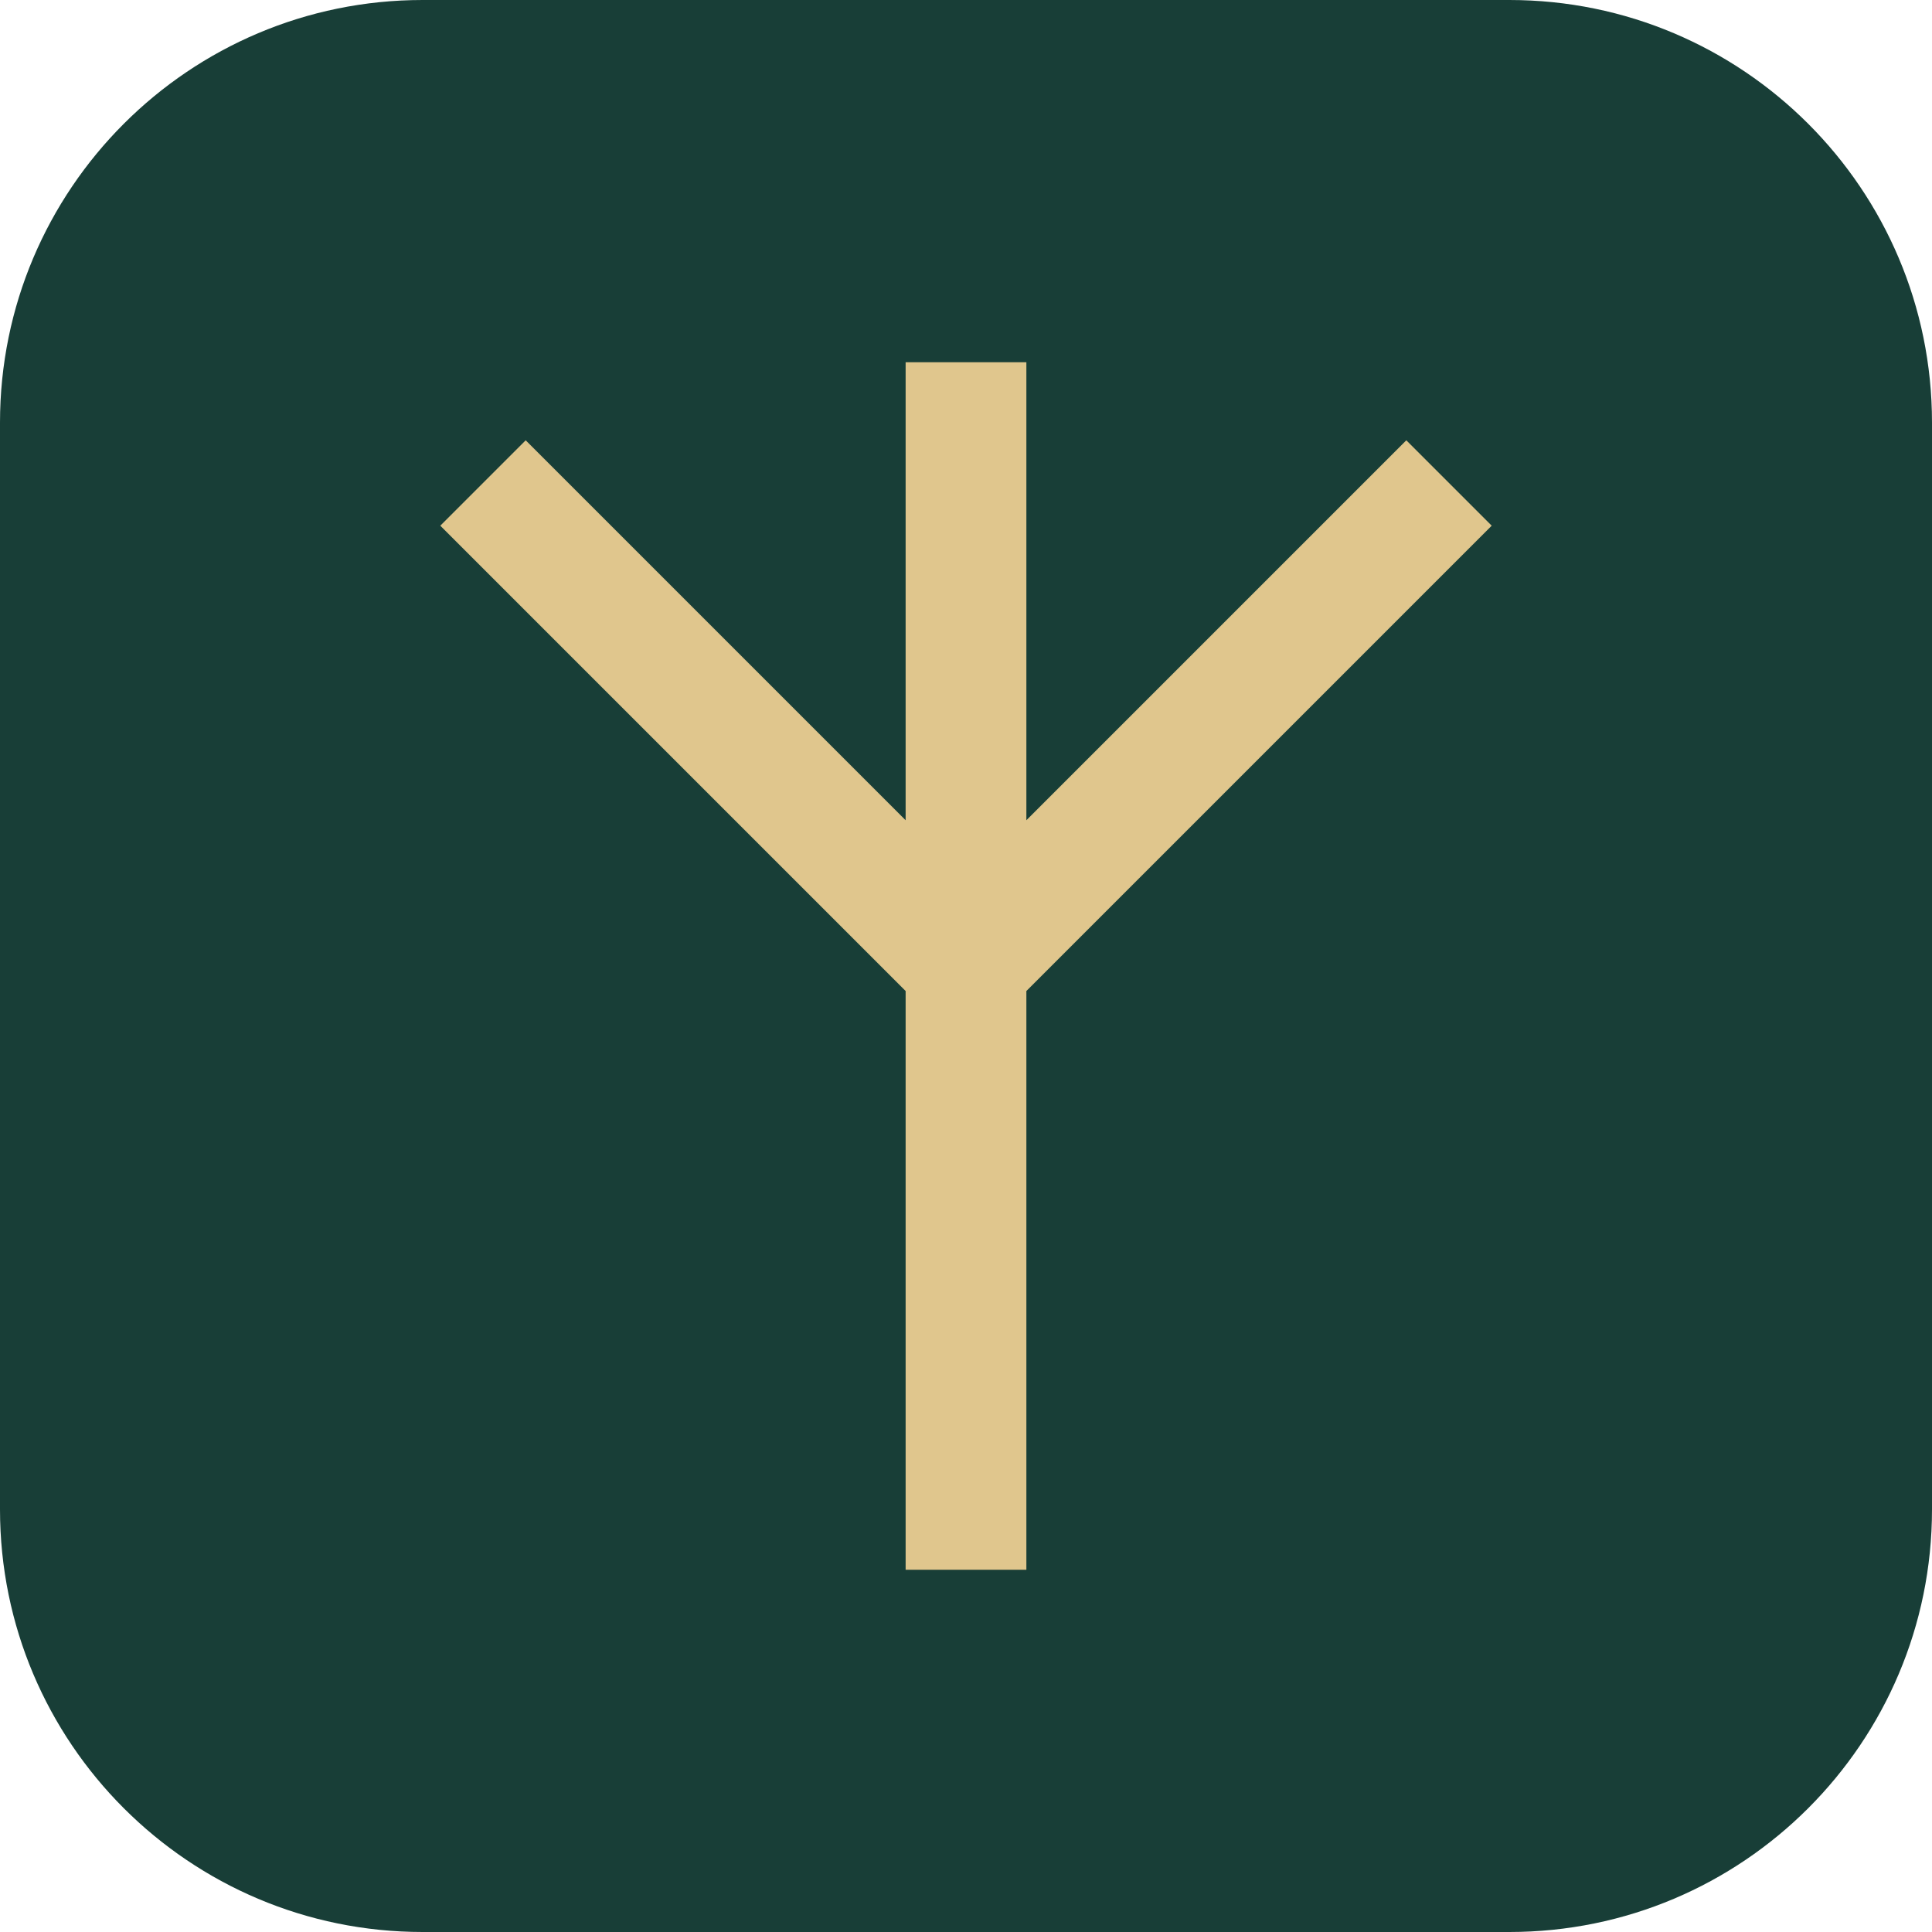
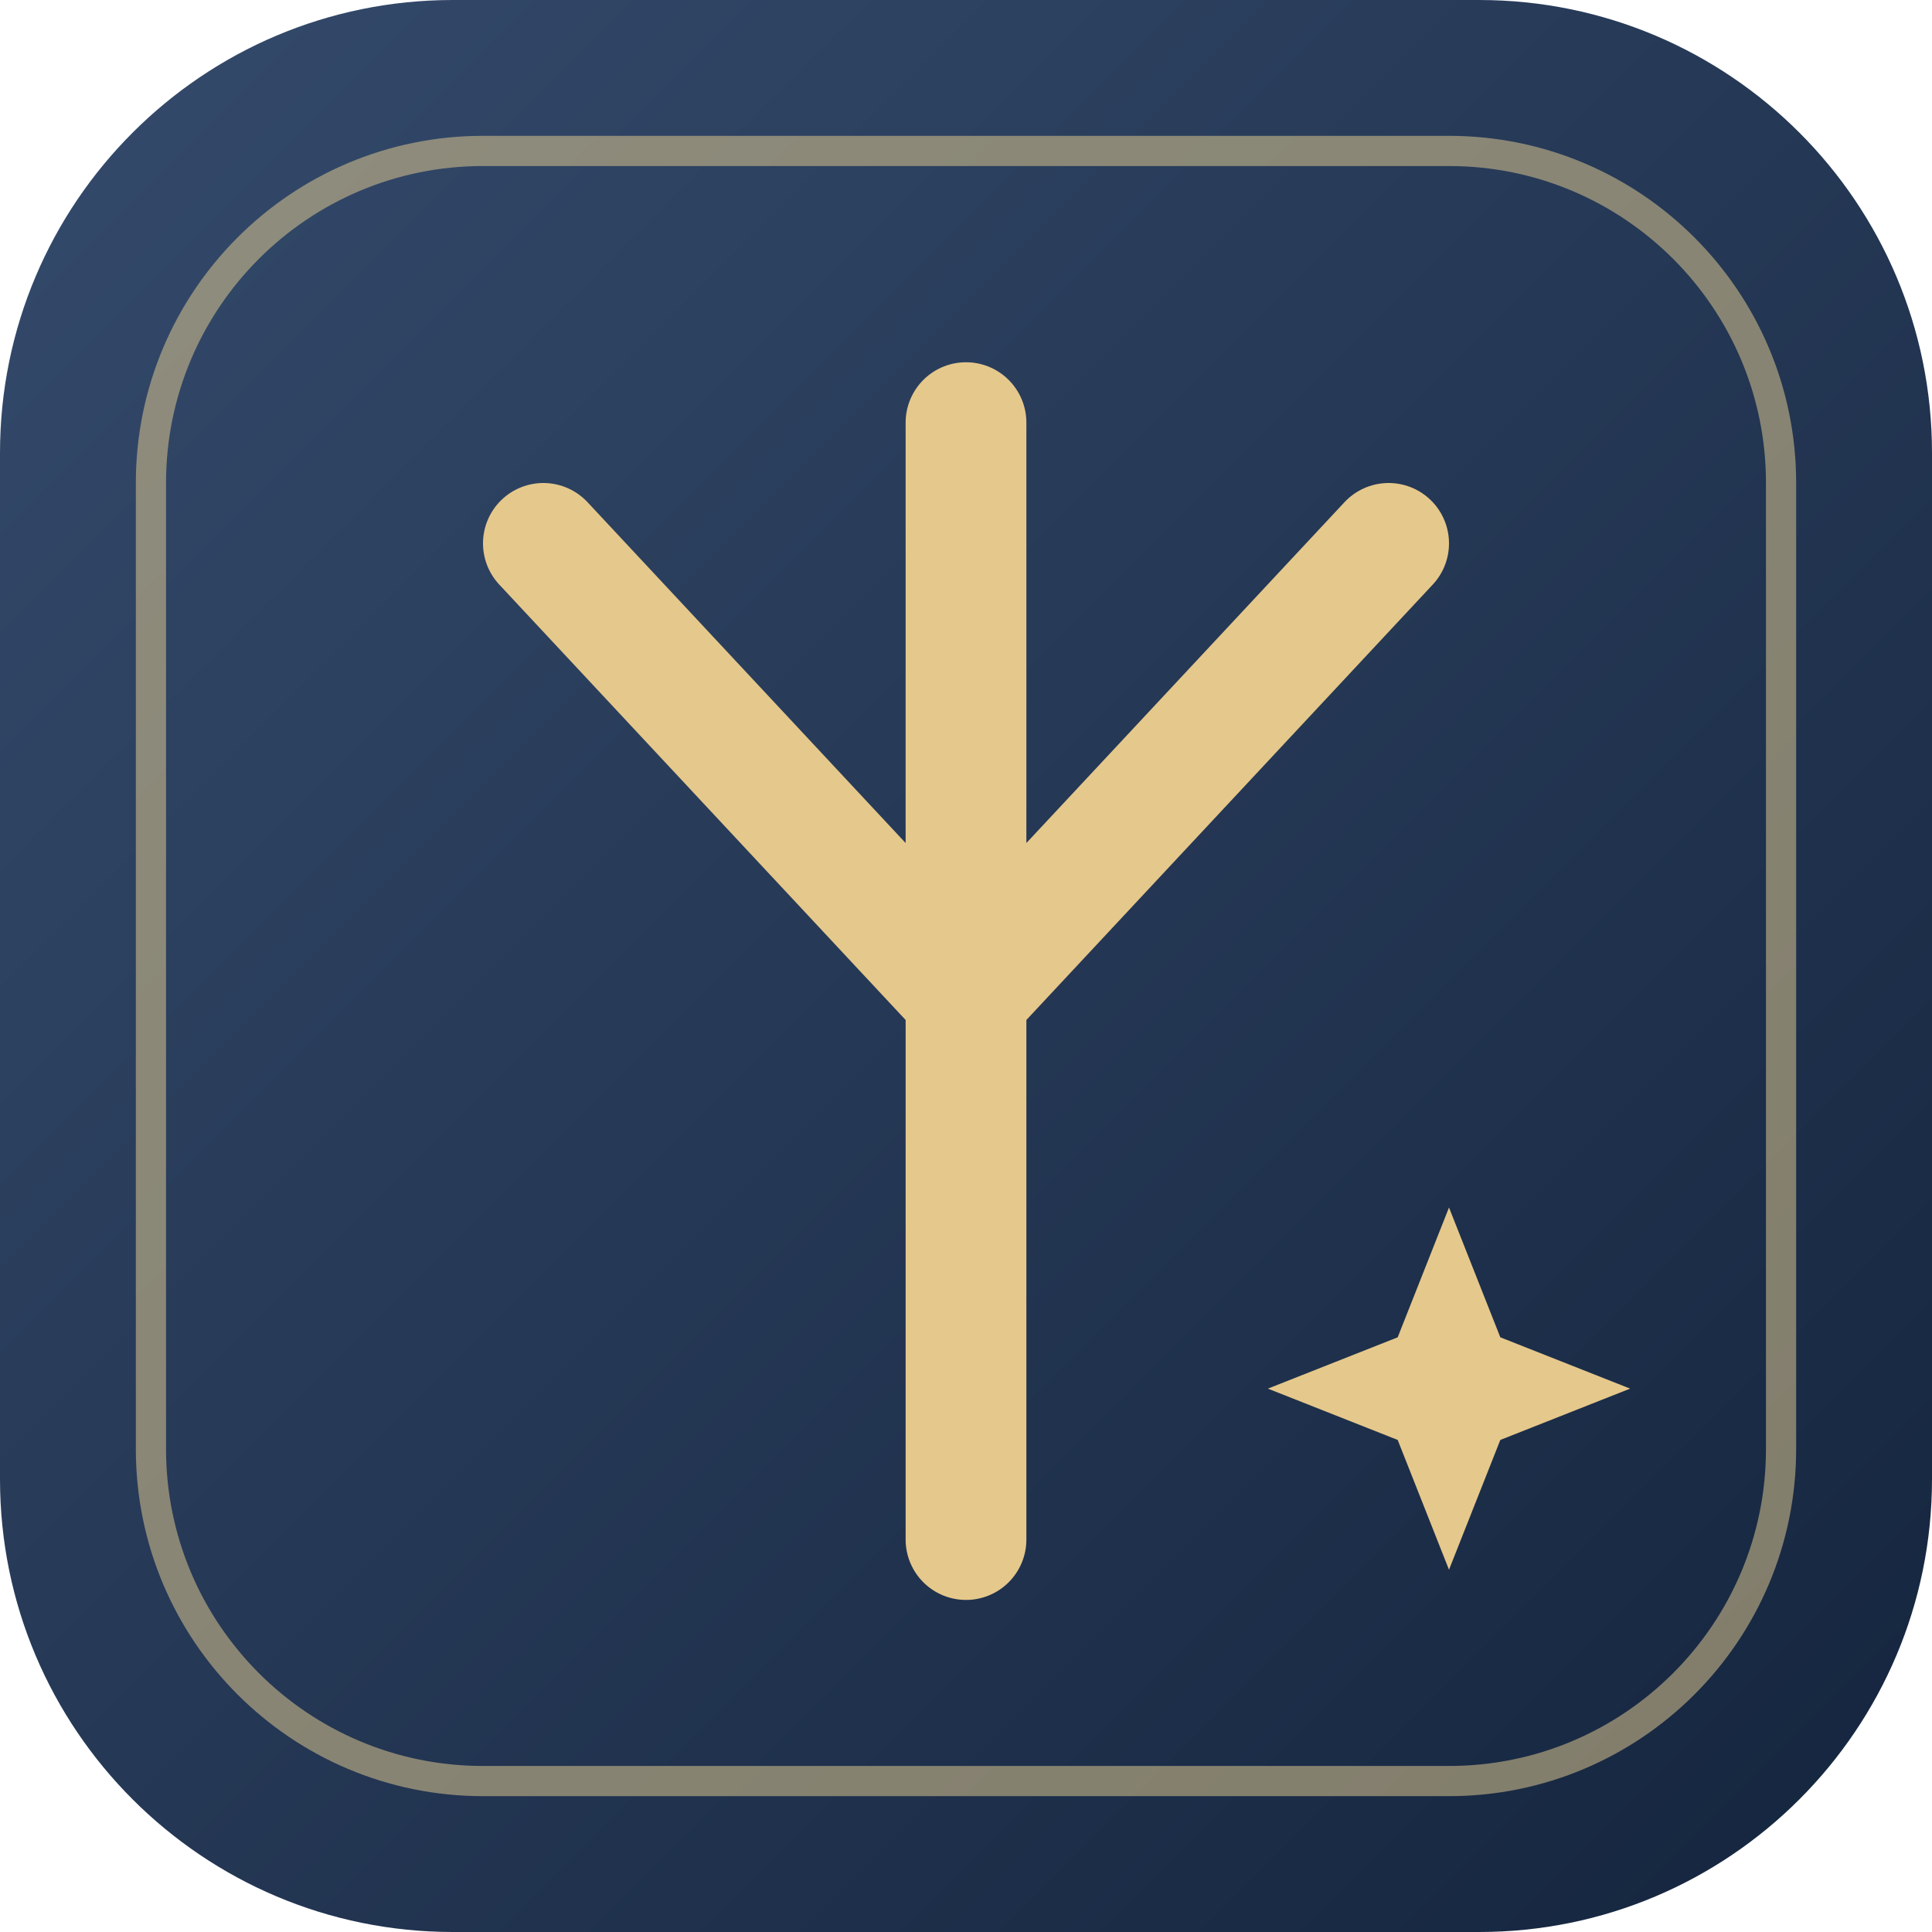
<svg xmlns="http://www.w3.org/2000/svg" viewBox="0 0 64 64">
-   <rect width="64" height="64" rx="14" fill="#183e37" />
-   <path d="M32 52V12M32 32 16 16M32 32l16-16" stroke="#e0c68d" stroke-width="4" fill="none" />
+   <defs>
+     <linearGradient id="sky" x2="1" y2="1">
+       <stop stop-color="#354b6c" />
+       <stop offset="1" stop-color="#14243d" />
+     </linearGradient>
+   </defs>
+   <rect width="64" height="64" rx="15" fill="url(#sky)" />
+   <rect x="5" y="5" width="54" height="54" rx="11" fill="none" stroke="#dbc48f" stroke-opacity=".55" />
+   <path d="M32 51V14M32 33 18 18M32 33l14-15" stroke="#e5c88b" stroke-width="4" fill="none" stroke-linecap="round" />
+   <path d="m48 40 1.7 4.3L54 46l-4.3 1.7L48 52l-1.7-4.3L42 46l4.3-1.7Z" fill="#e5c88b" />
</svg>
